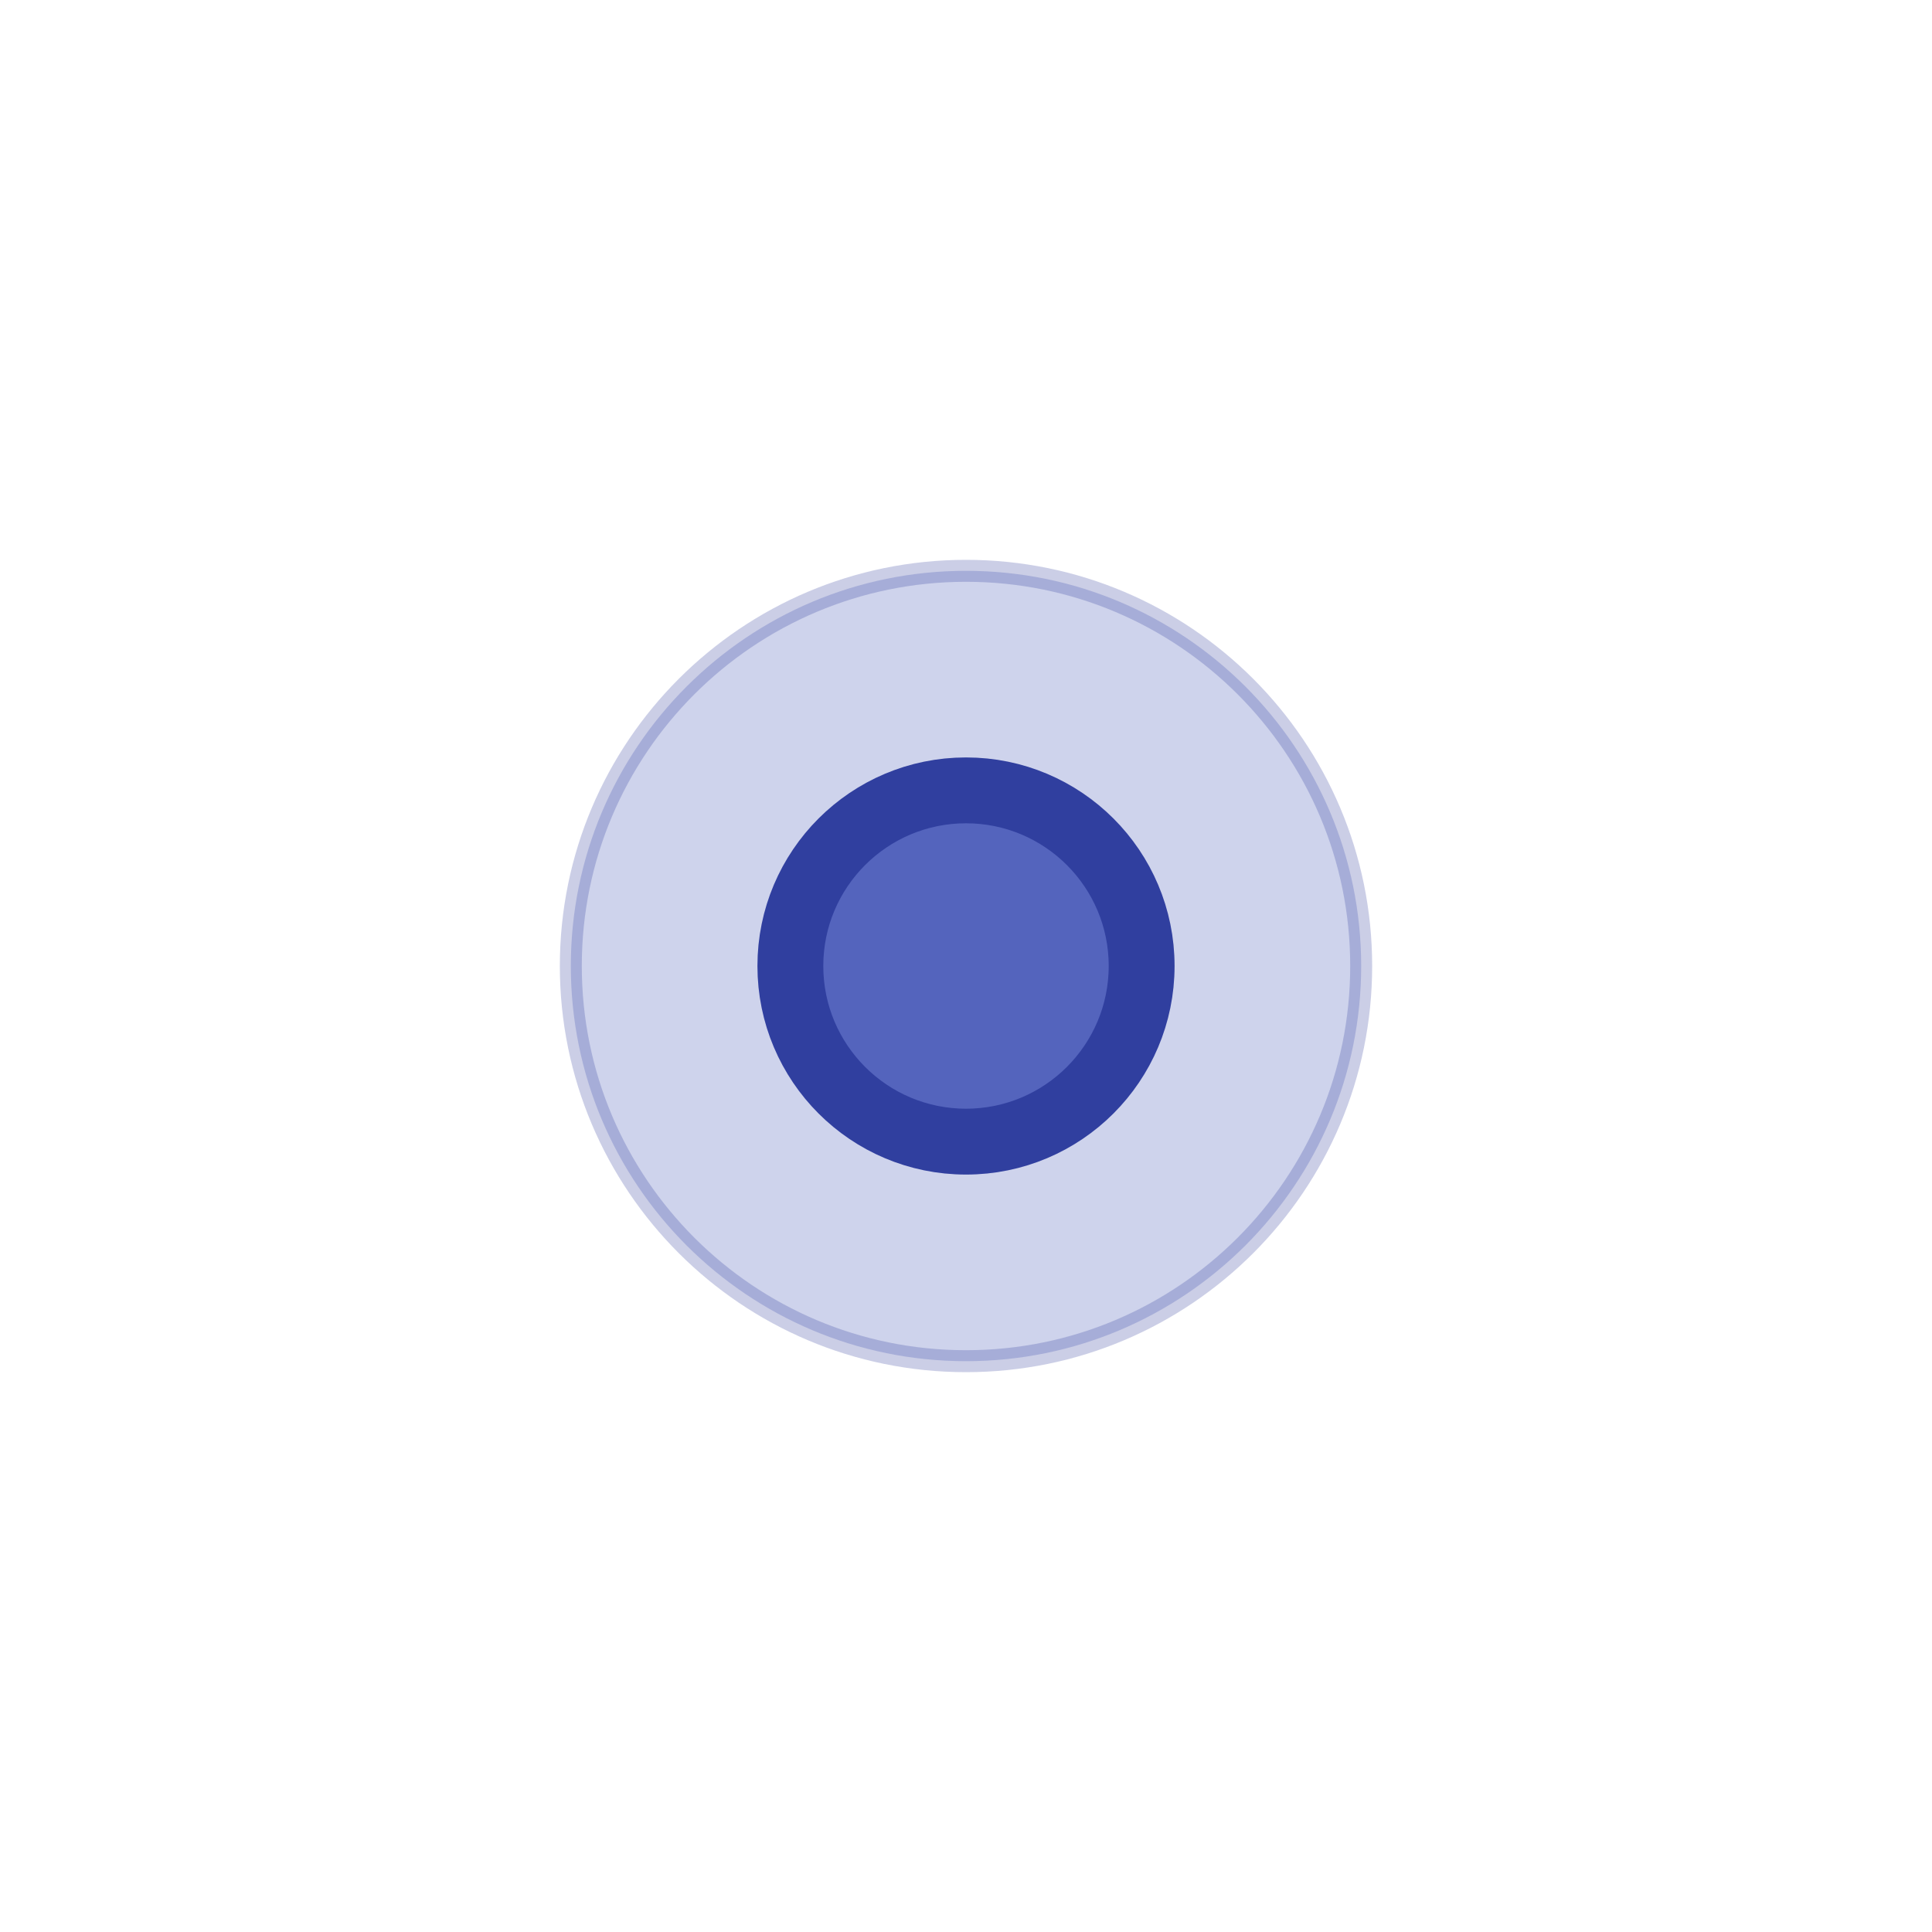
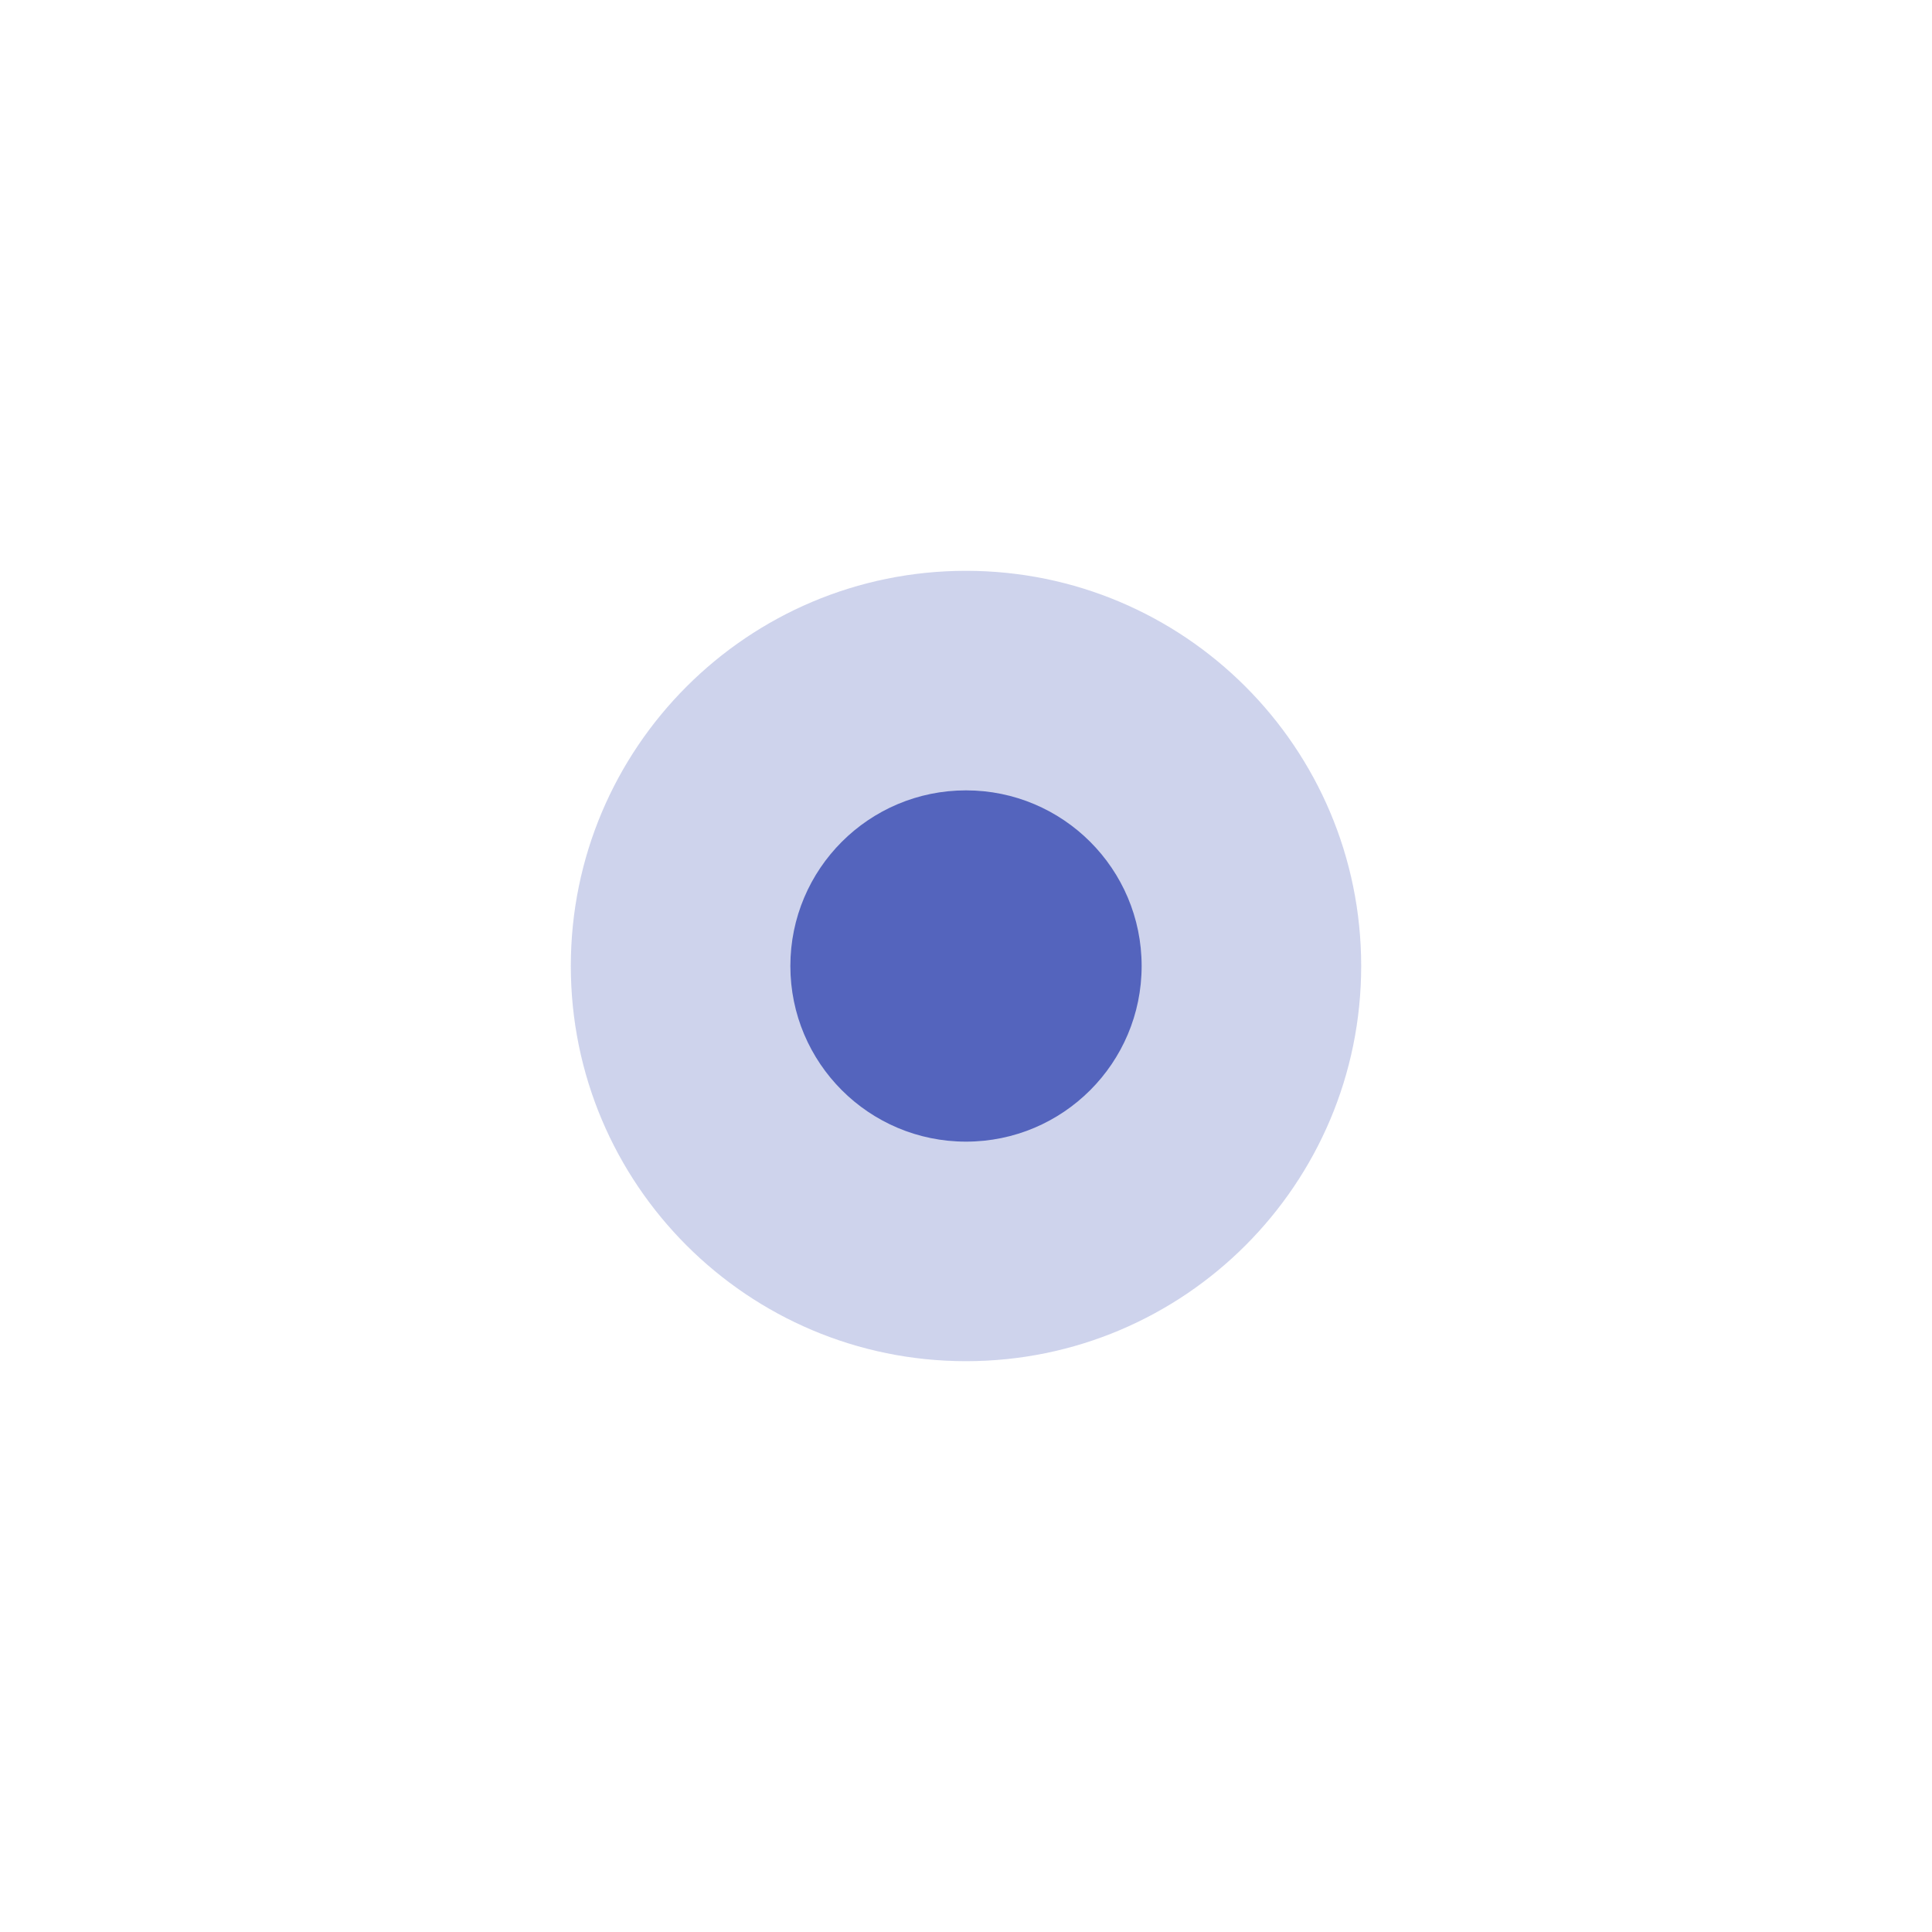
<svg xmlns="http://www.w3.org/2000/svg" width="24" height="24" viewBox="0 0 44 44">
-   <g fill="#3F51B5" stroke="#303F9F" fill-opacity="0.85" stroke-width="1.5">
-     <circle cx="22" cy="22" r="9" fill-opacity="0.25" stroke-width="0.5" stroke-opacity="0.25" />
+   <g fill="#3F51B5" stroke="#303F9F" fill-opacity="0.85" stroke-width="0">
+     <circle cx="22" cy="22" r="9" fill-opacity="0.25" stroke-width="0" stroke-opacity="0.25" />
    <circle cx="22" cy="22" r="4">
            
        </circle>
  </g>
</svg>
